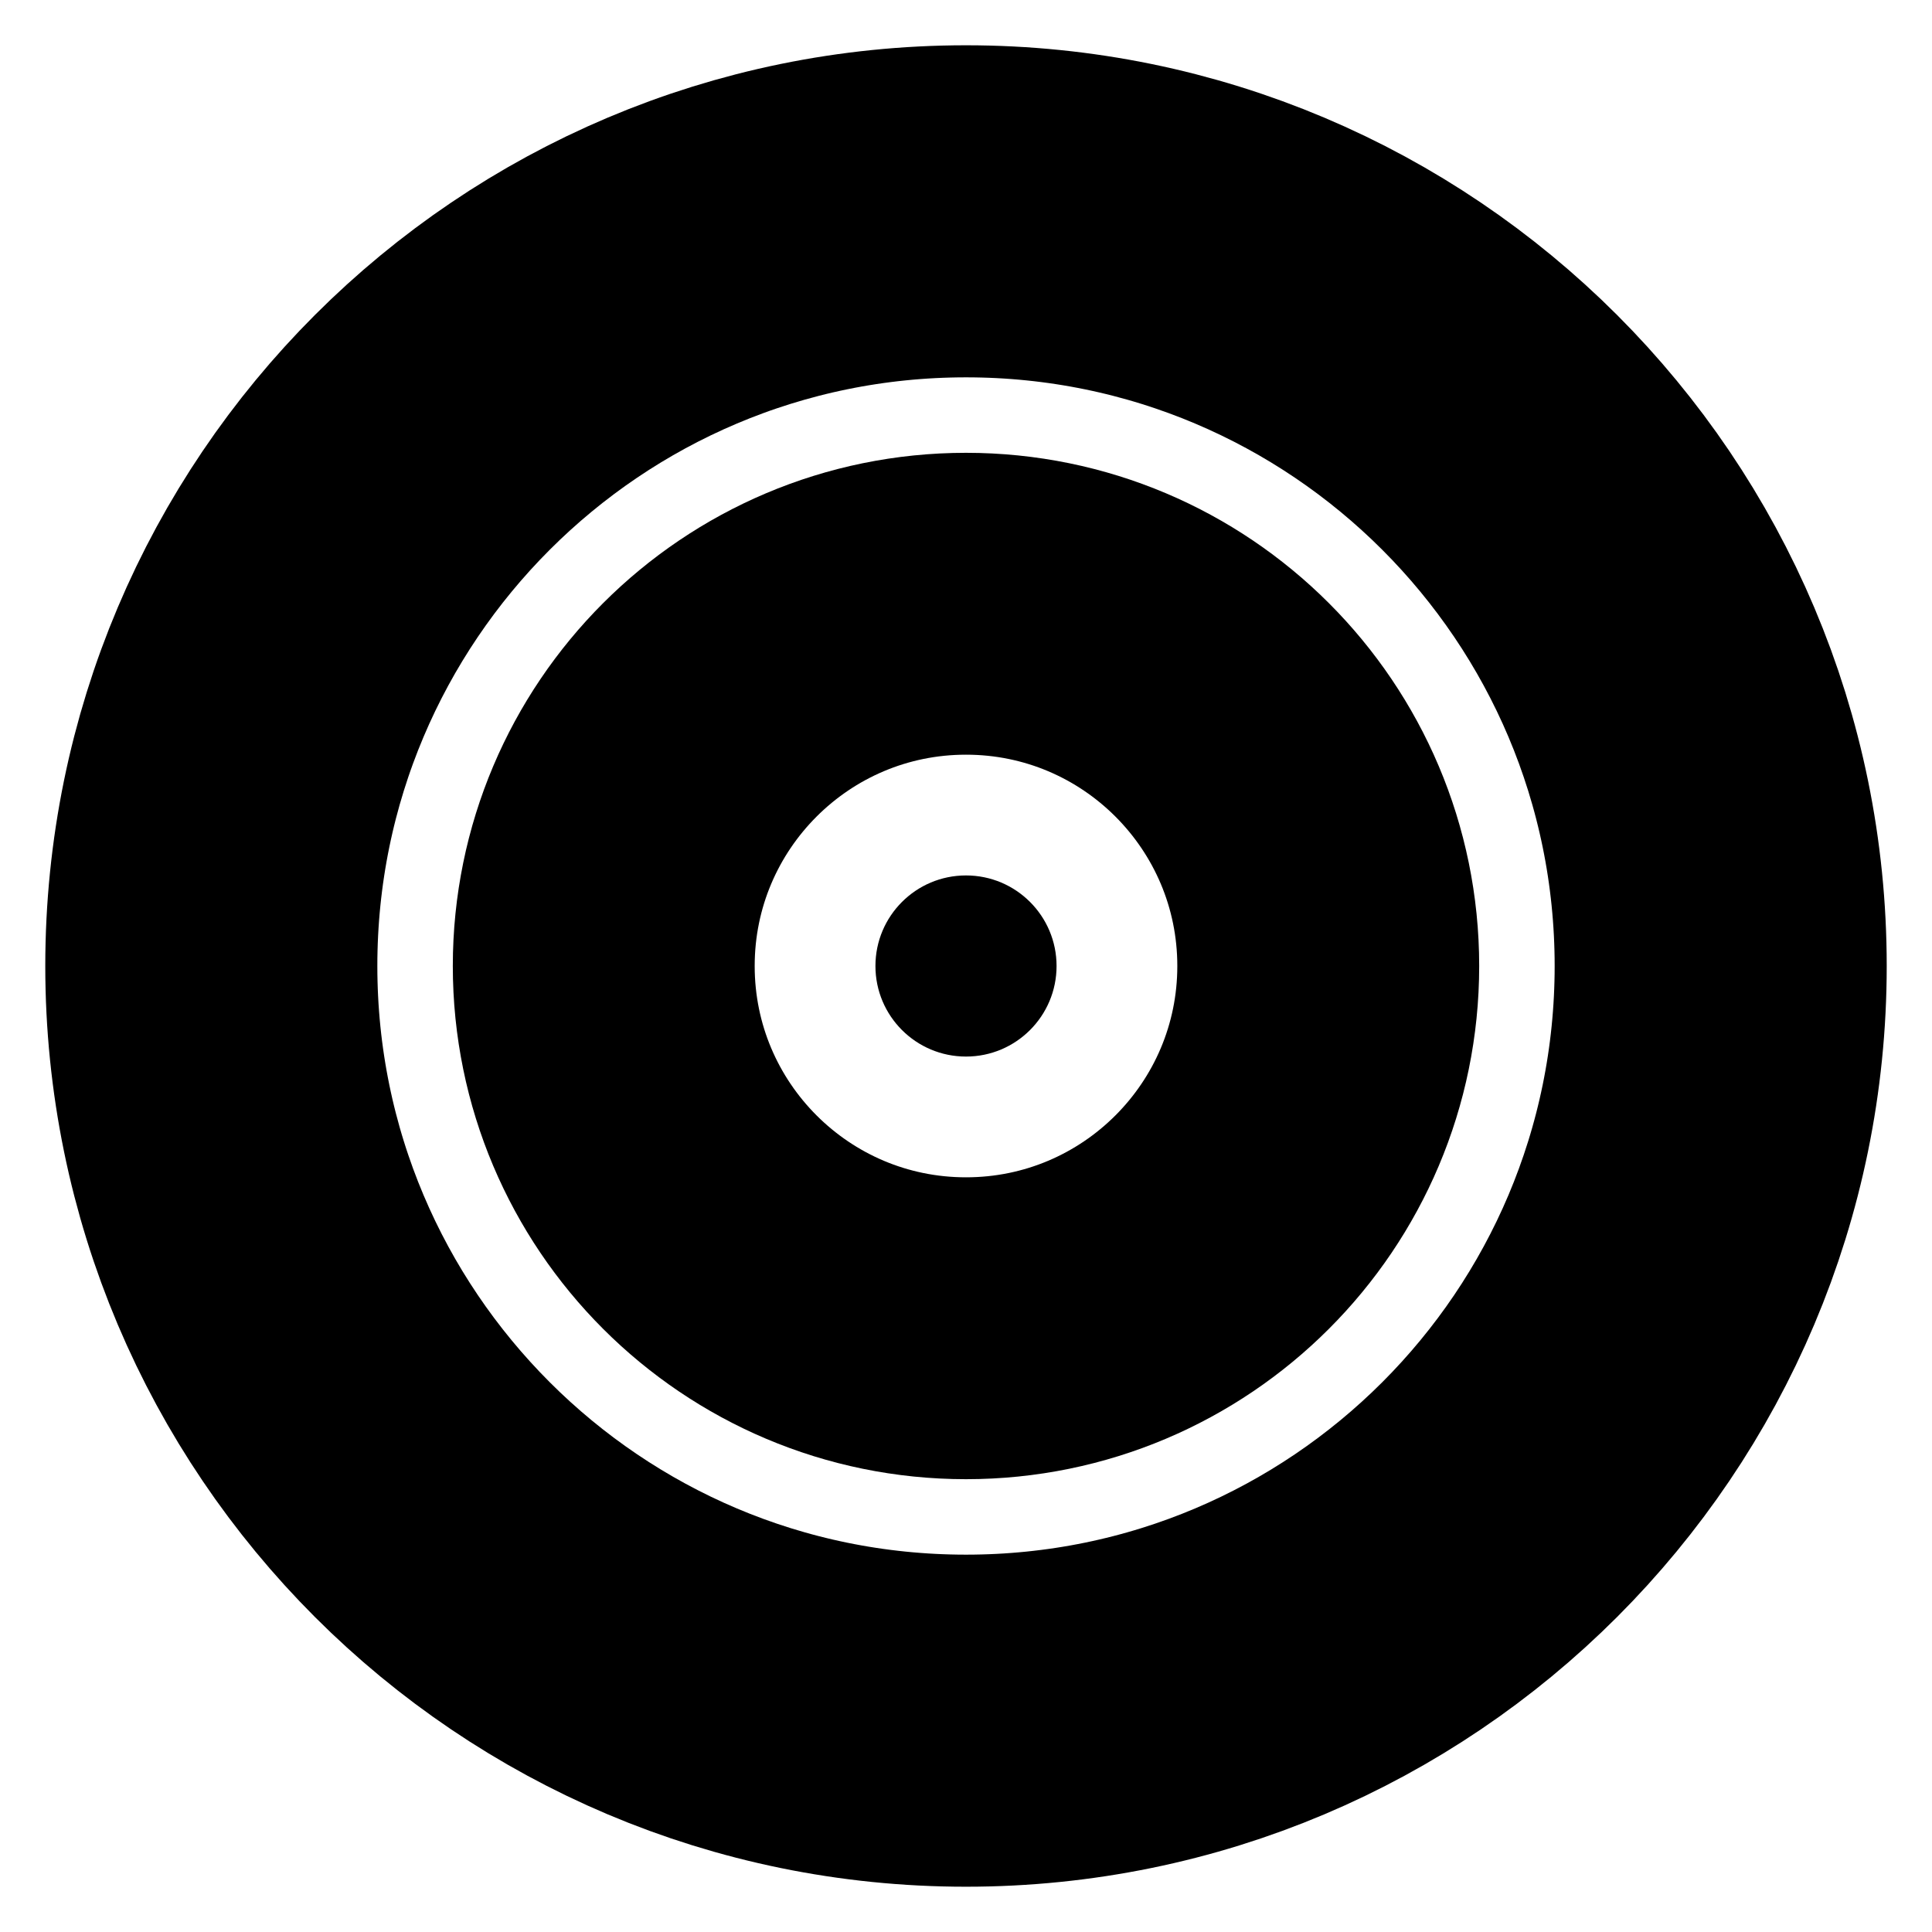
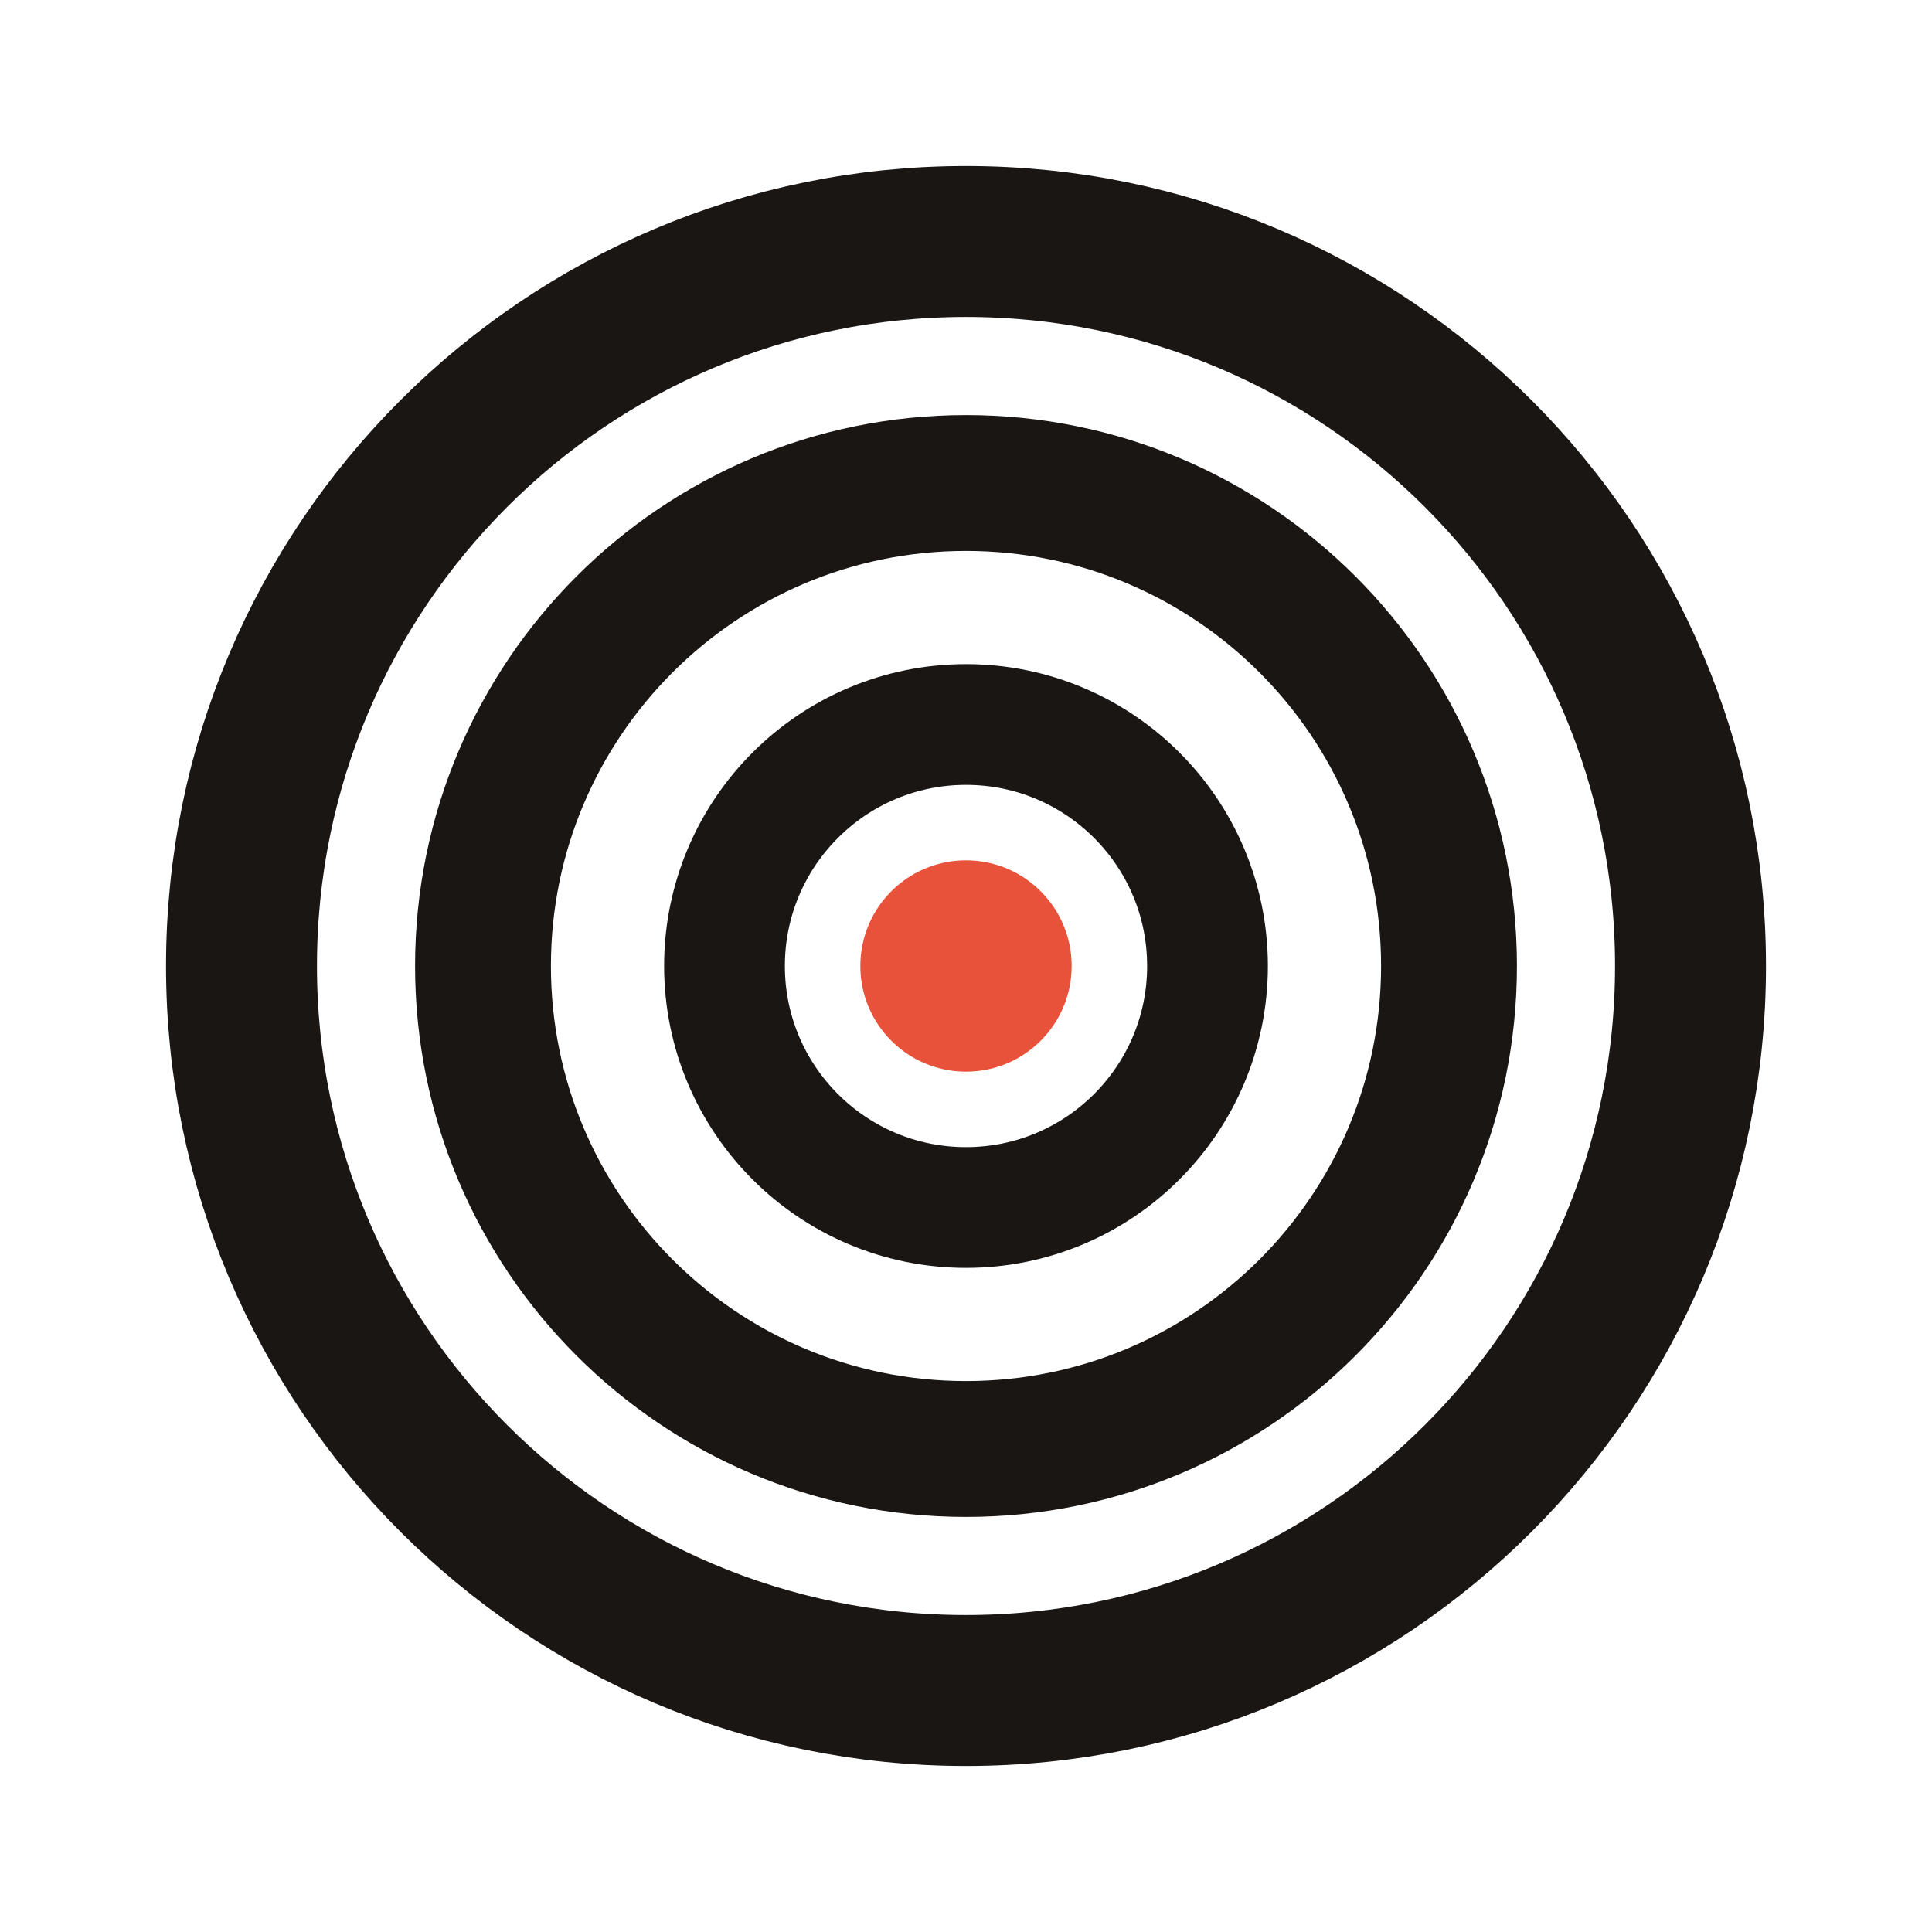
<svg xmlns="http://www.w3.org/2000/svg" viewBox="0 0 64 64">
-   <circle cx="32" cy="32" r="25" fill="none" stroke="#000" stroke-width="11" />
-   <circle cx="32" cy="32" r="12" fill="none" stroke="#000" stroke-width="10" />
-   <circle cx="32" cy="32" r="3" fill="#000" />
+   <circle cx="32" cy="32" r="24" fill="none" stroke="#1A1614" stroke-width="5" />
+   <circle cx="32" cy="32" r="16" fill="none" stroke="#1A1614" stroke-width="4.5" />
+   <circle cx="32" cy="32" r="8" fill="none" stroke="#1A1614" stroke-width="4" />
+   <circle cx="32" cy="32" r="3.5" fill="#E8523A" />
</svg>
